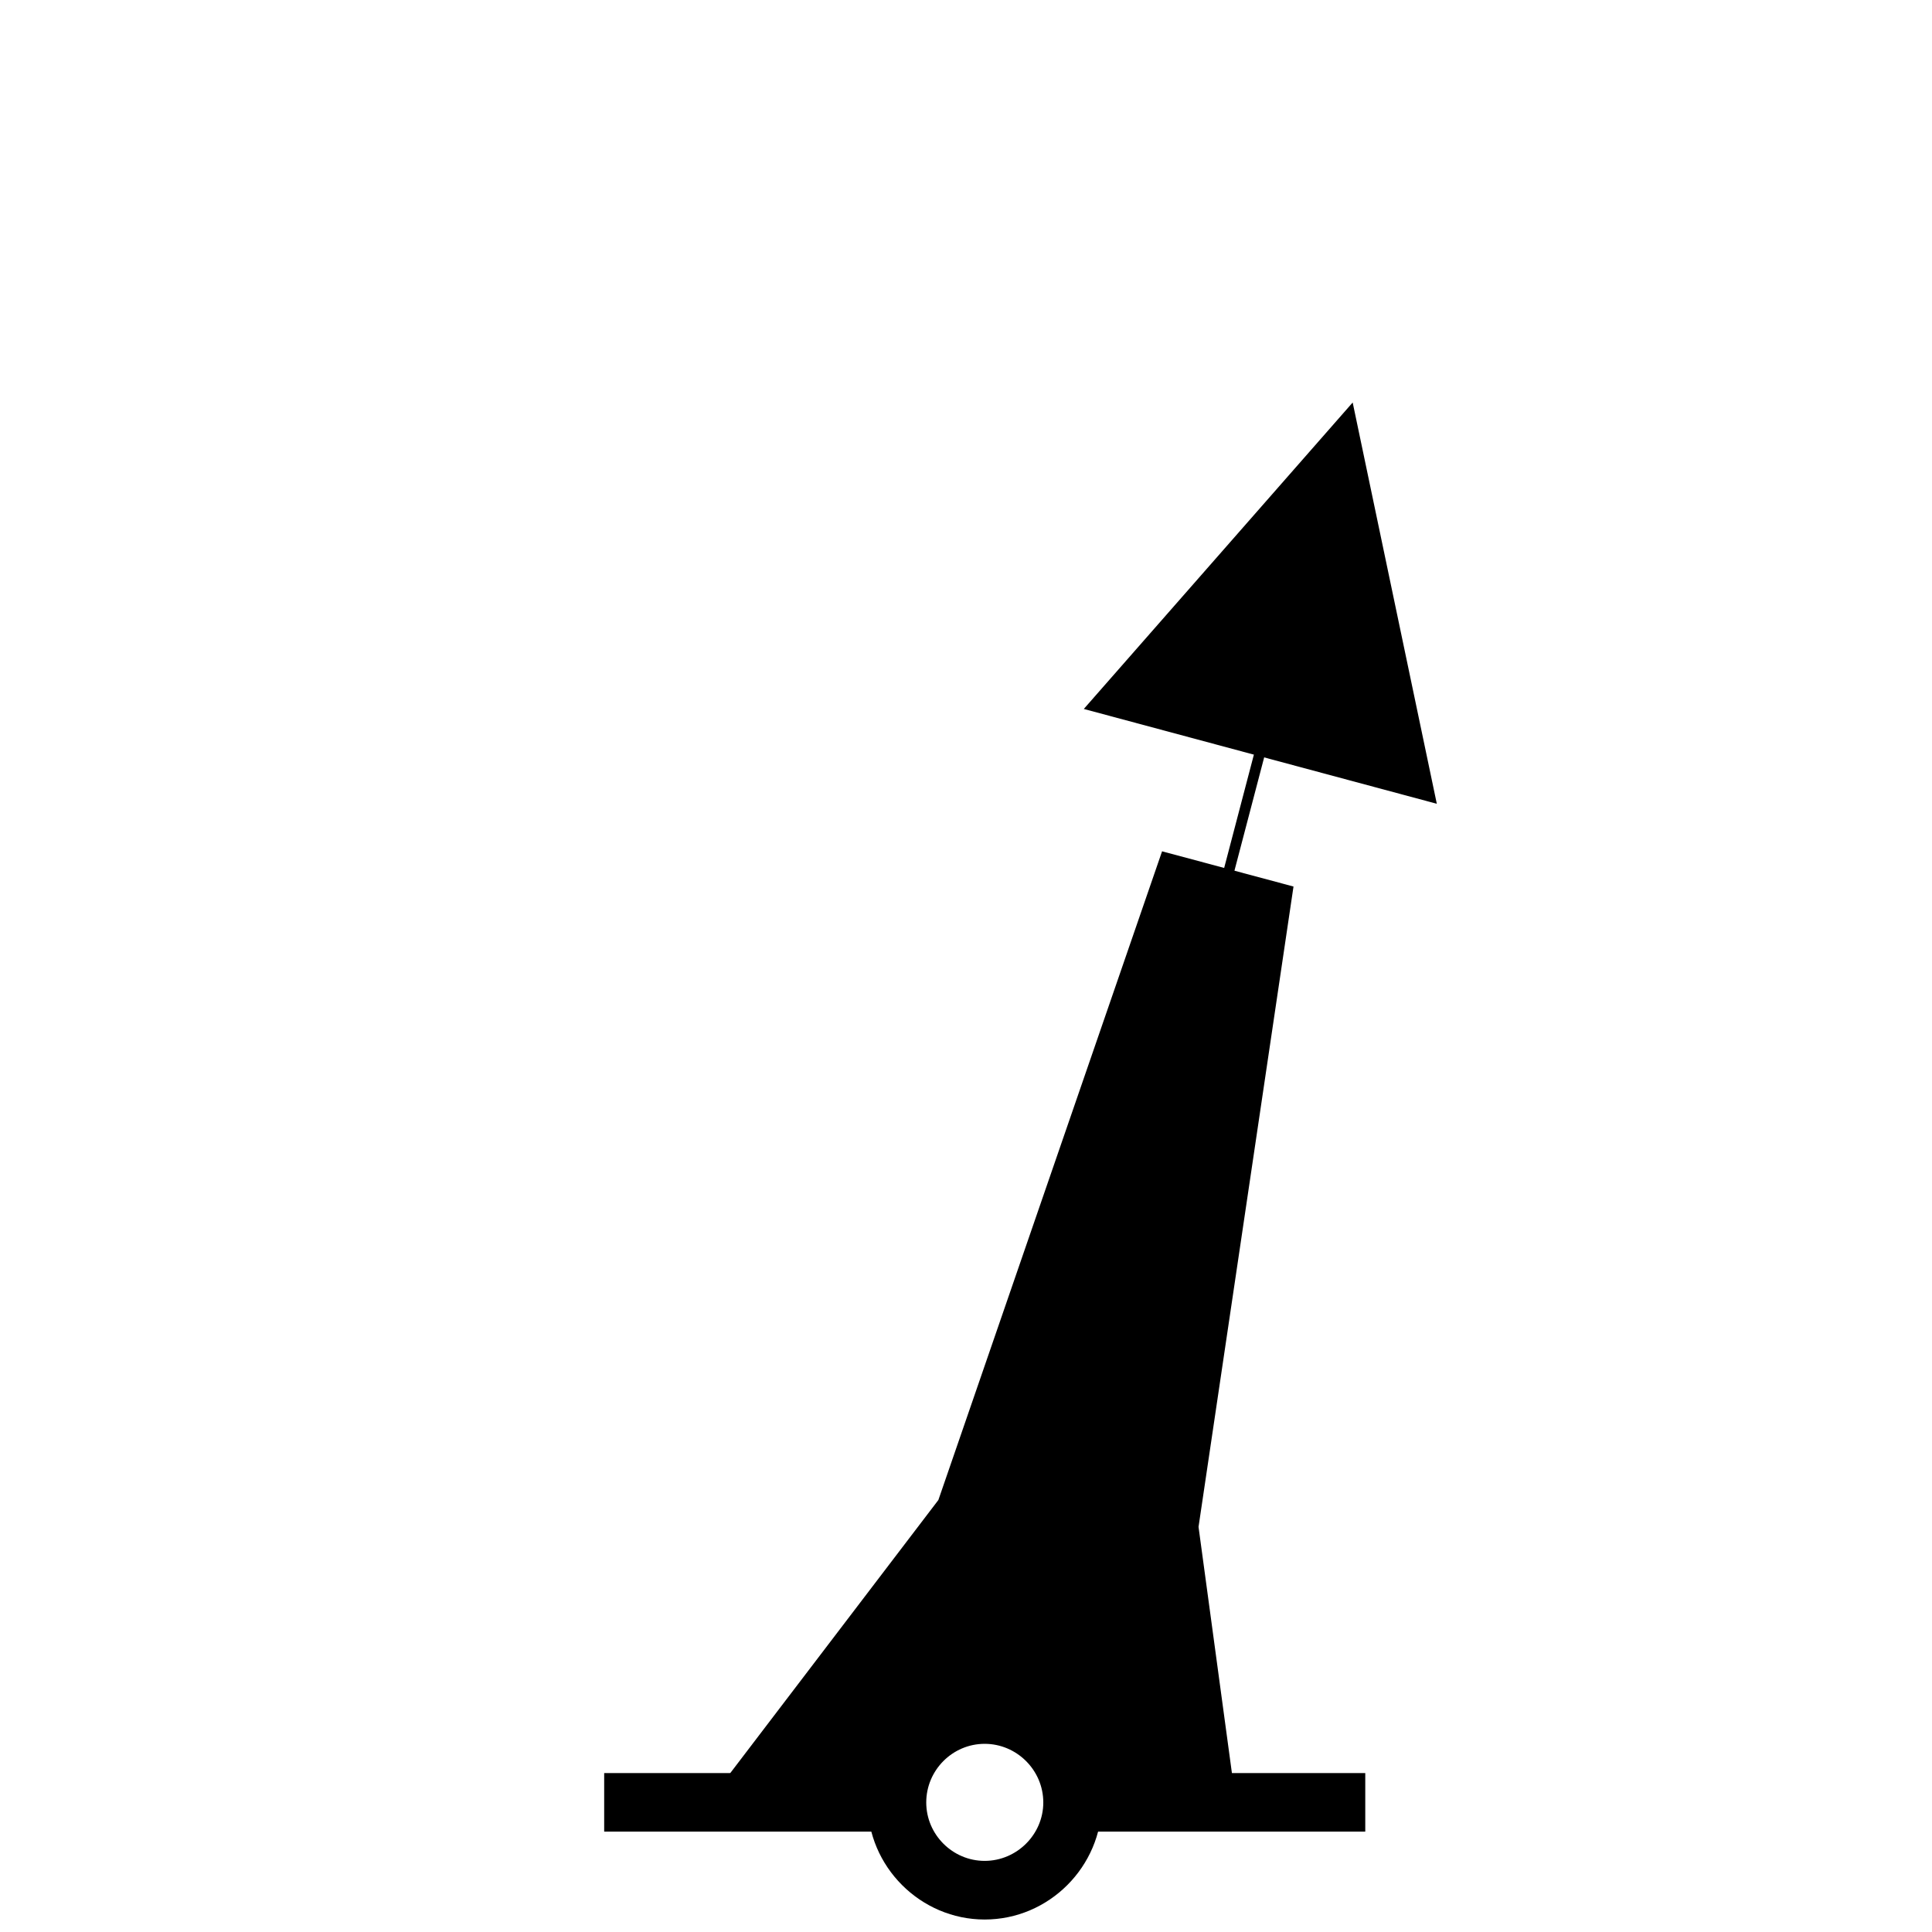
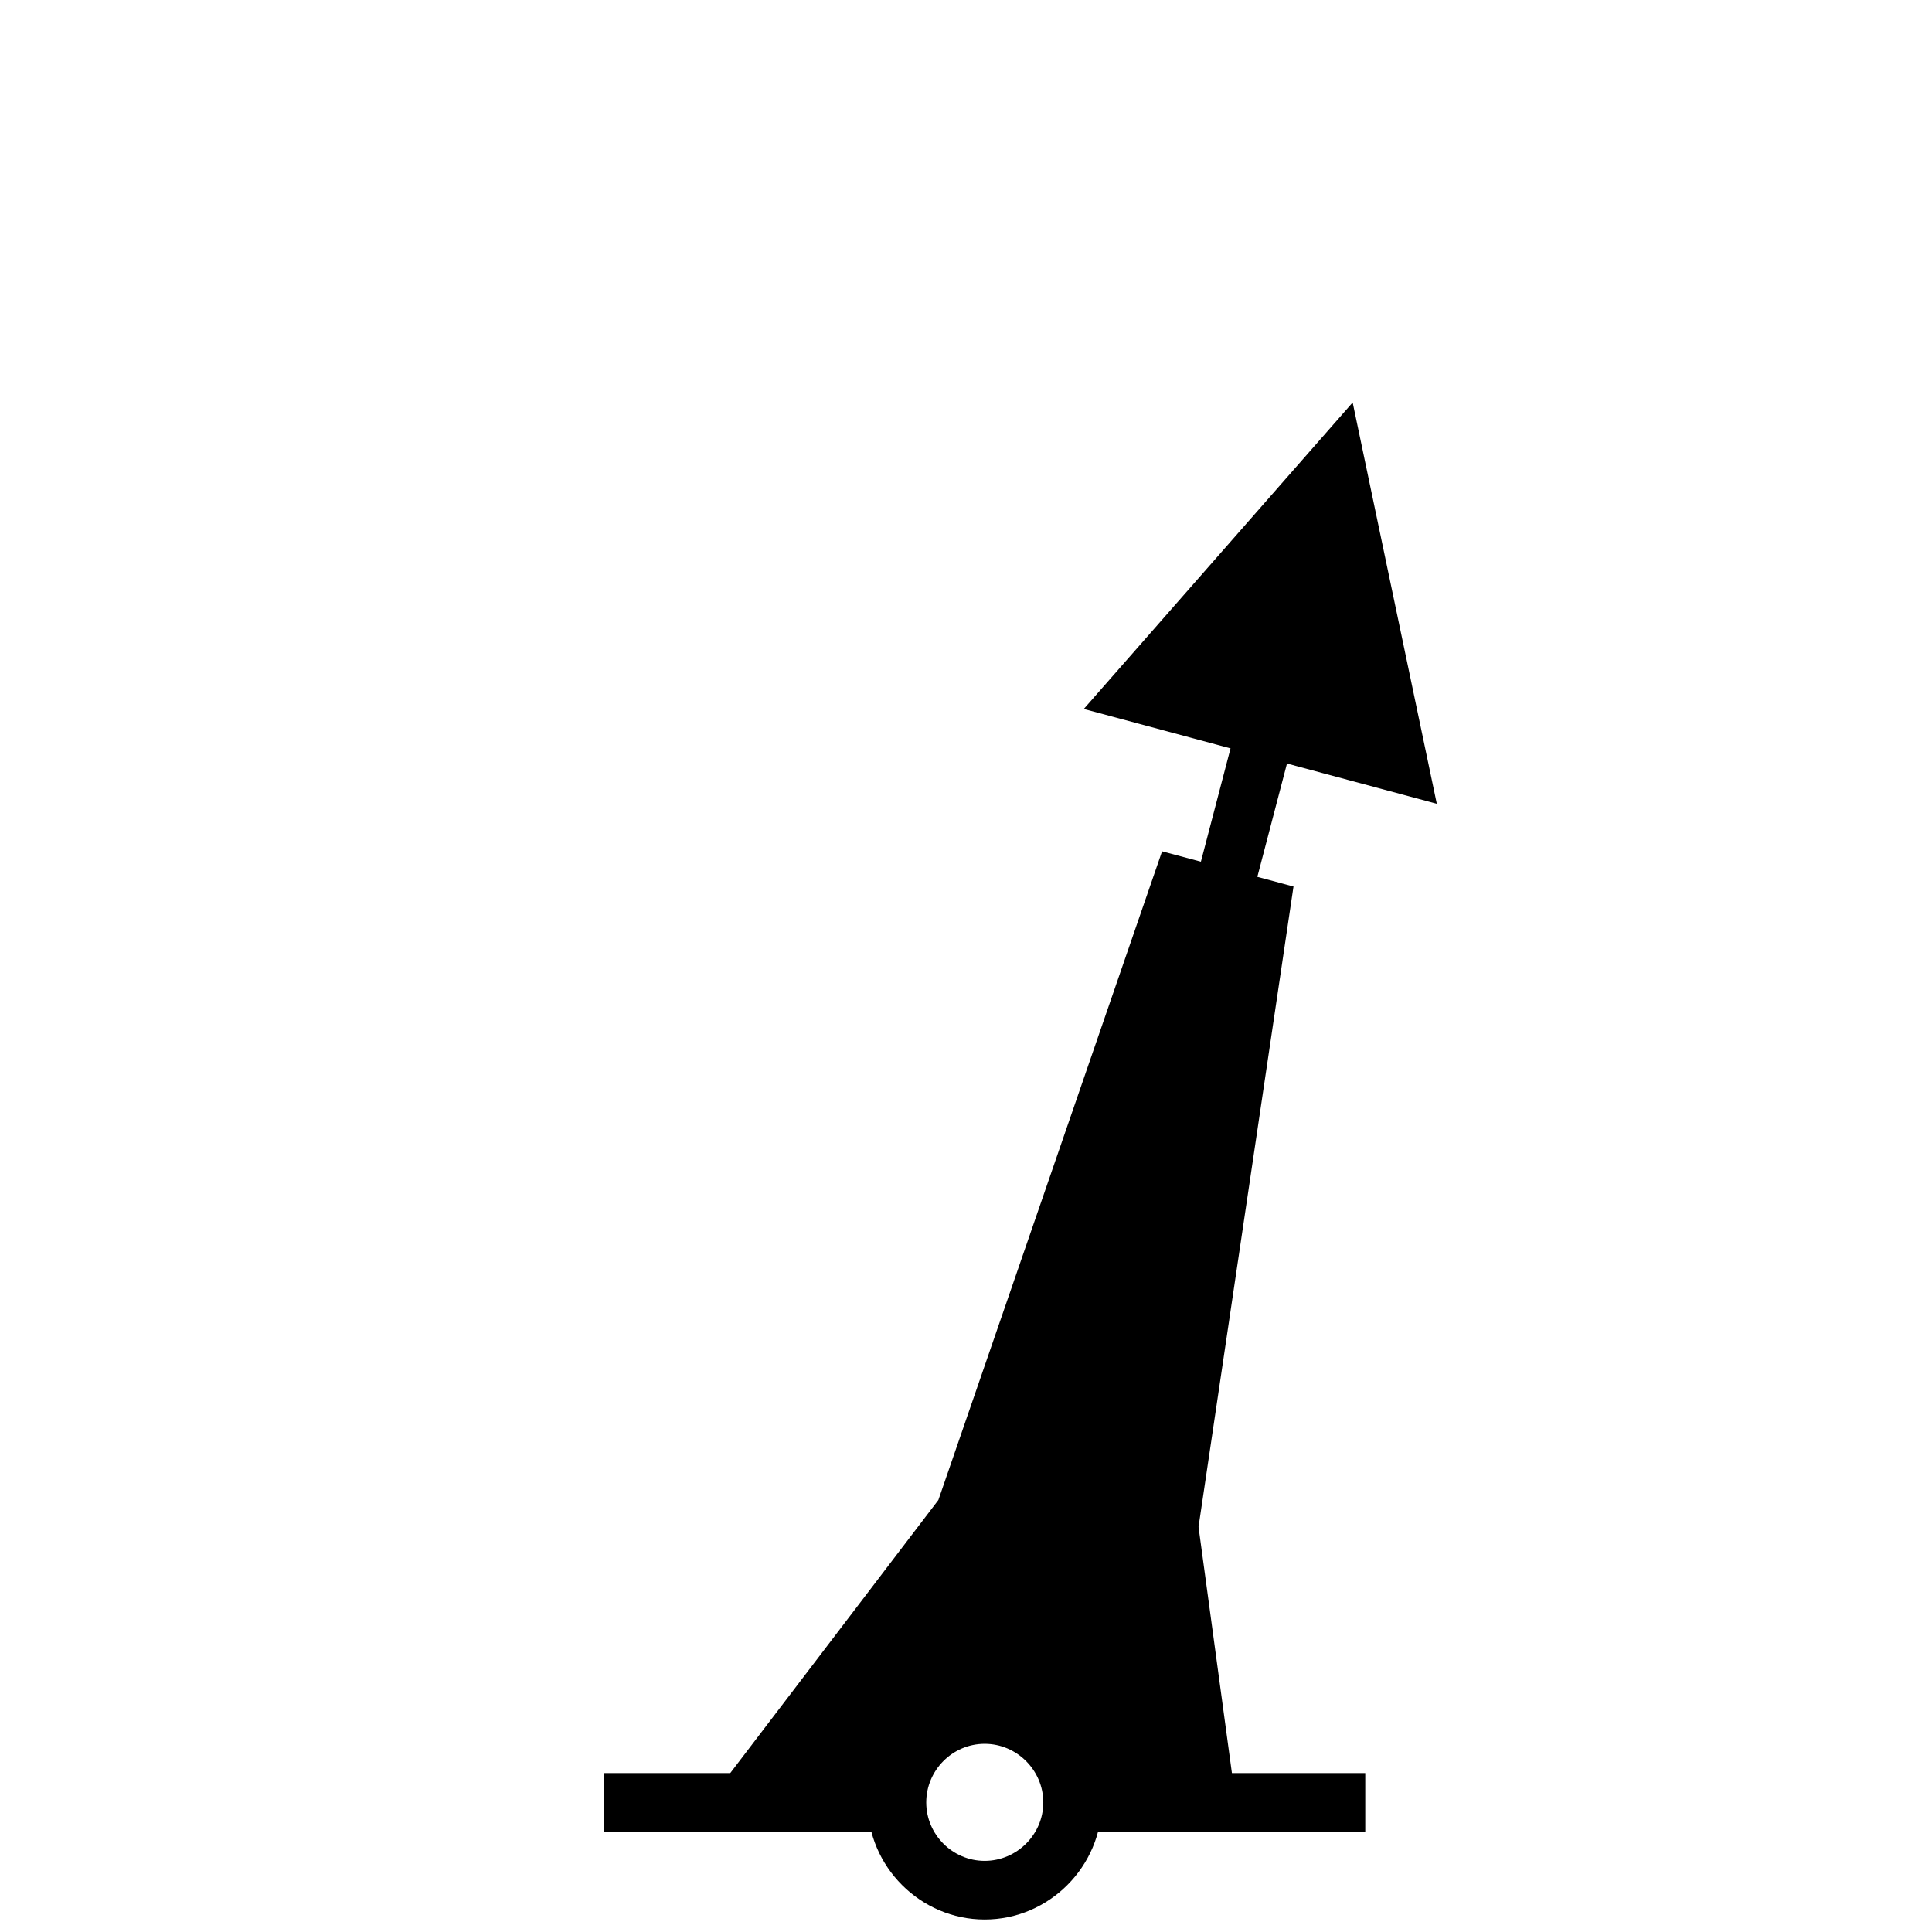
- <svg xmlns="http://www.w3.org/2000/svg" width="100%" height="100%" viewBox="0 0 33 33" version="1.1" xml:space="preserve" style="fill-rule:evenodd;clip-rule:evenodd;stroke-miterlimit:1.5;">
+ <svg xmlns="http://www.w3.org/2000/svg" width="100%" height="100%" viewBox="0 0 33 33" version="1.1" xml:space="preserve" style="fill-rule:evenodd;clip-rule:evenodd;stroke-linejoin:round;stroke-miterlimit:2;">
  <g transform="matrix(1,0,0,1,-1082,-185)">
    <g transform="matrix(1,0,0,1,0,-24.2585)">
      <g id="styrbordsboj" transform="matrix(1,0,0,1,1082.82,210.044)">
        <rect x="0" y="0" width="32" height="32" style="fill:none;" />
        <clipPath id="_clip1">
          <rect x="0" y="0" width="32" height="32" />
        </clipPath>
        <g clip-path="url(#_clip1)">
          <g>
-             <g id="rak-pinne" transform="matrix(1.25278,0.334183,-2.53418,9.40583,-922.701,-2159.46)">
-               <path d="M1138.24,190.131L1138.34,192.127" style="fill:none;stroke:black;stroke-width:0.14px;" />
+             <g transform="matrix(1.25278,0.334183,-2.53418,9.40583,-922.701,-2159.46)">
+               <path d="M1137.85,190.131L1138.62,190.131L1138.73,192.127L1137.96,192.127L1137.85,190.131Z" />
            </g>
            <g transform="matrix(2.09803,0,0,2.09803,22.2848,12.9437)">
              <path d="M0,-3.267L-2.189,-0.772L0.685,0L0,-3.267Z" style="fill-rule:nonzero;" />
            </g>
            <g transform="matrix(1.92197,0,0,1.92197,11.274,13.7036)">
              <path d="M0,8.478L2.047,5.792L4.035,0.027L5.203,0.34L4.359,6.031L4.691,8.479L3.192,8.479C3.192,8.479 3.127,7.821 2.504,7.776C1.832,7.729 1.77,8.478 1.77,8.478L0,8.478Z" style="fill-rule:nonzero;" />
            </g>
            <g>
              <g id="Bottom" transform="matrix(3.77953,0,0,3.77953,7.1811e-07,0)">
                <path d="M4.233,7.408C3.943,7.408 3.704,7.647 3.704,7.938C3.704,8.228 3.943,8.467 4.233,8.467C4.524,8.467 4.762,8.228 4.763,7.937C4.762,7.647 4.524,7.408 4.233,7.408ZM4.233,7.673C4.378,7.673 4.498,7.792 4.498,7.938C4.498,8.083 4.378,8.202 4.233,8.202C4.088,8.202 3.969,8.083 3.969,7.938C3.969,7.792 4.088,7.673 4.233,7.673Z" style="fill-rule:nonzero;" />
              </g>
              <g id="Botten" transform="matrix(0.376562,0,0,1,13.9142,3.40157e-07)">
                <rect x="9.522" y="29.5" width="13.278" height="1" />
              </g>
              <g id="Botten1" transform="matrix(0.376562,0,0,1,5.91424,3.40157e-07)">
                <rect x="9.522" y="29.5" width="13.278" height="1" />
              </g>
            </g>
          </g>
        </g>
      </g>
    </g>
  </g>
</svg>
